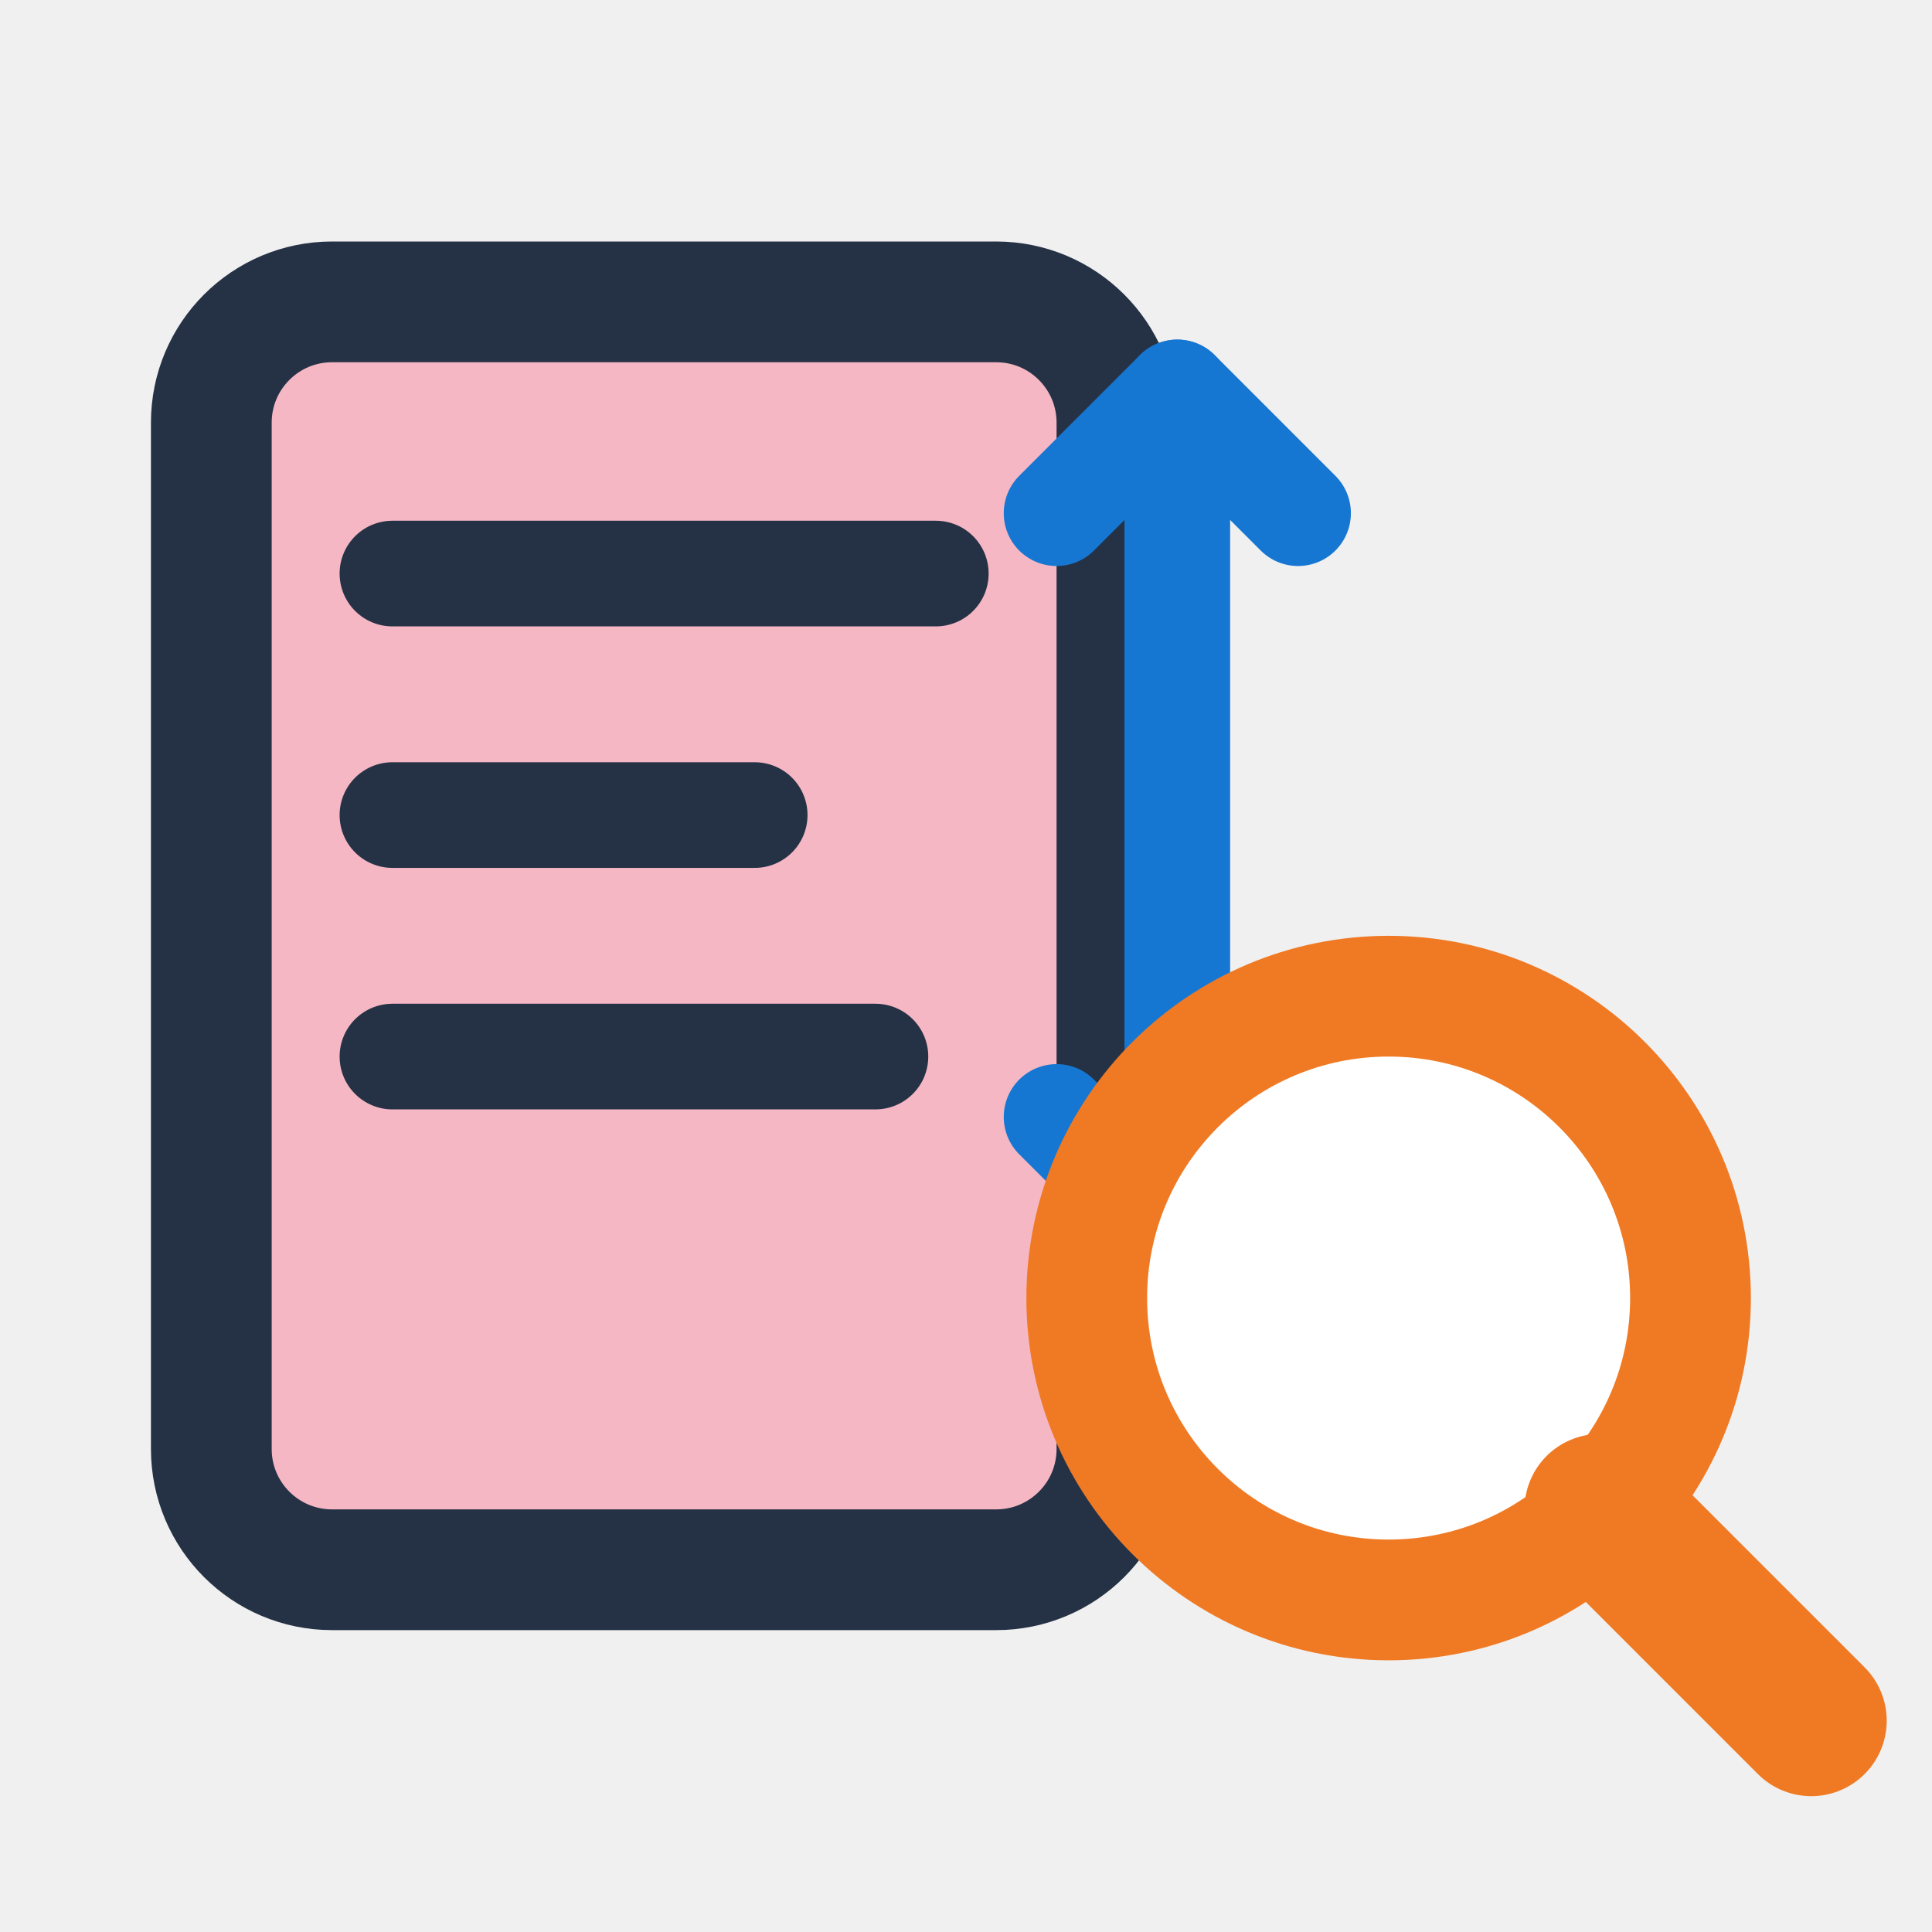
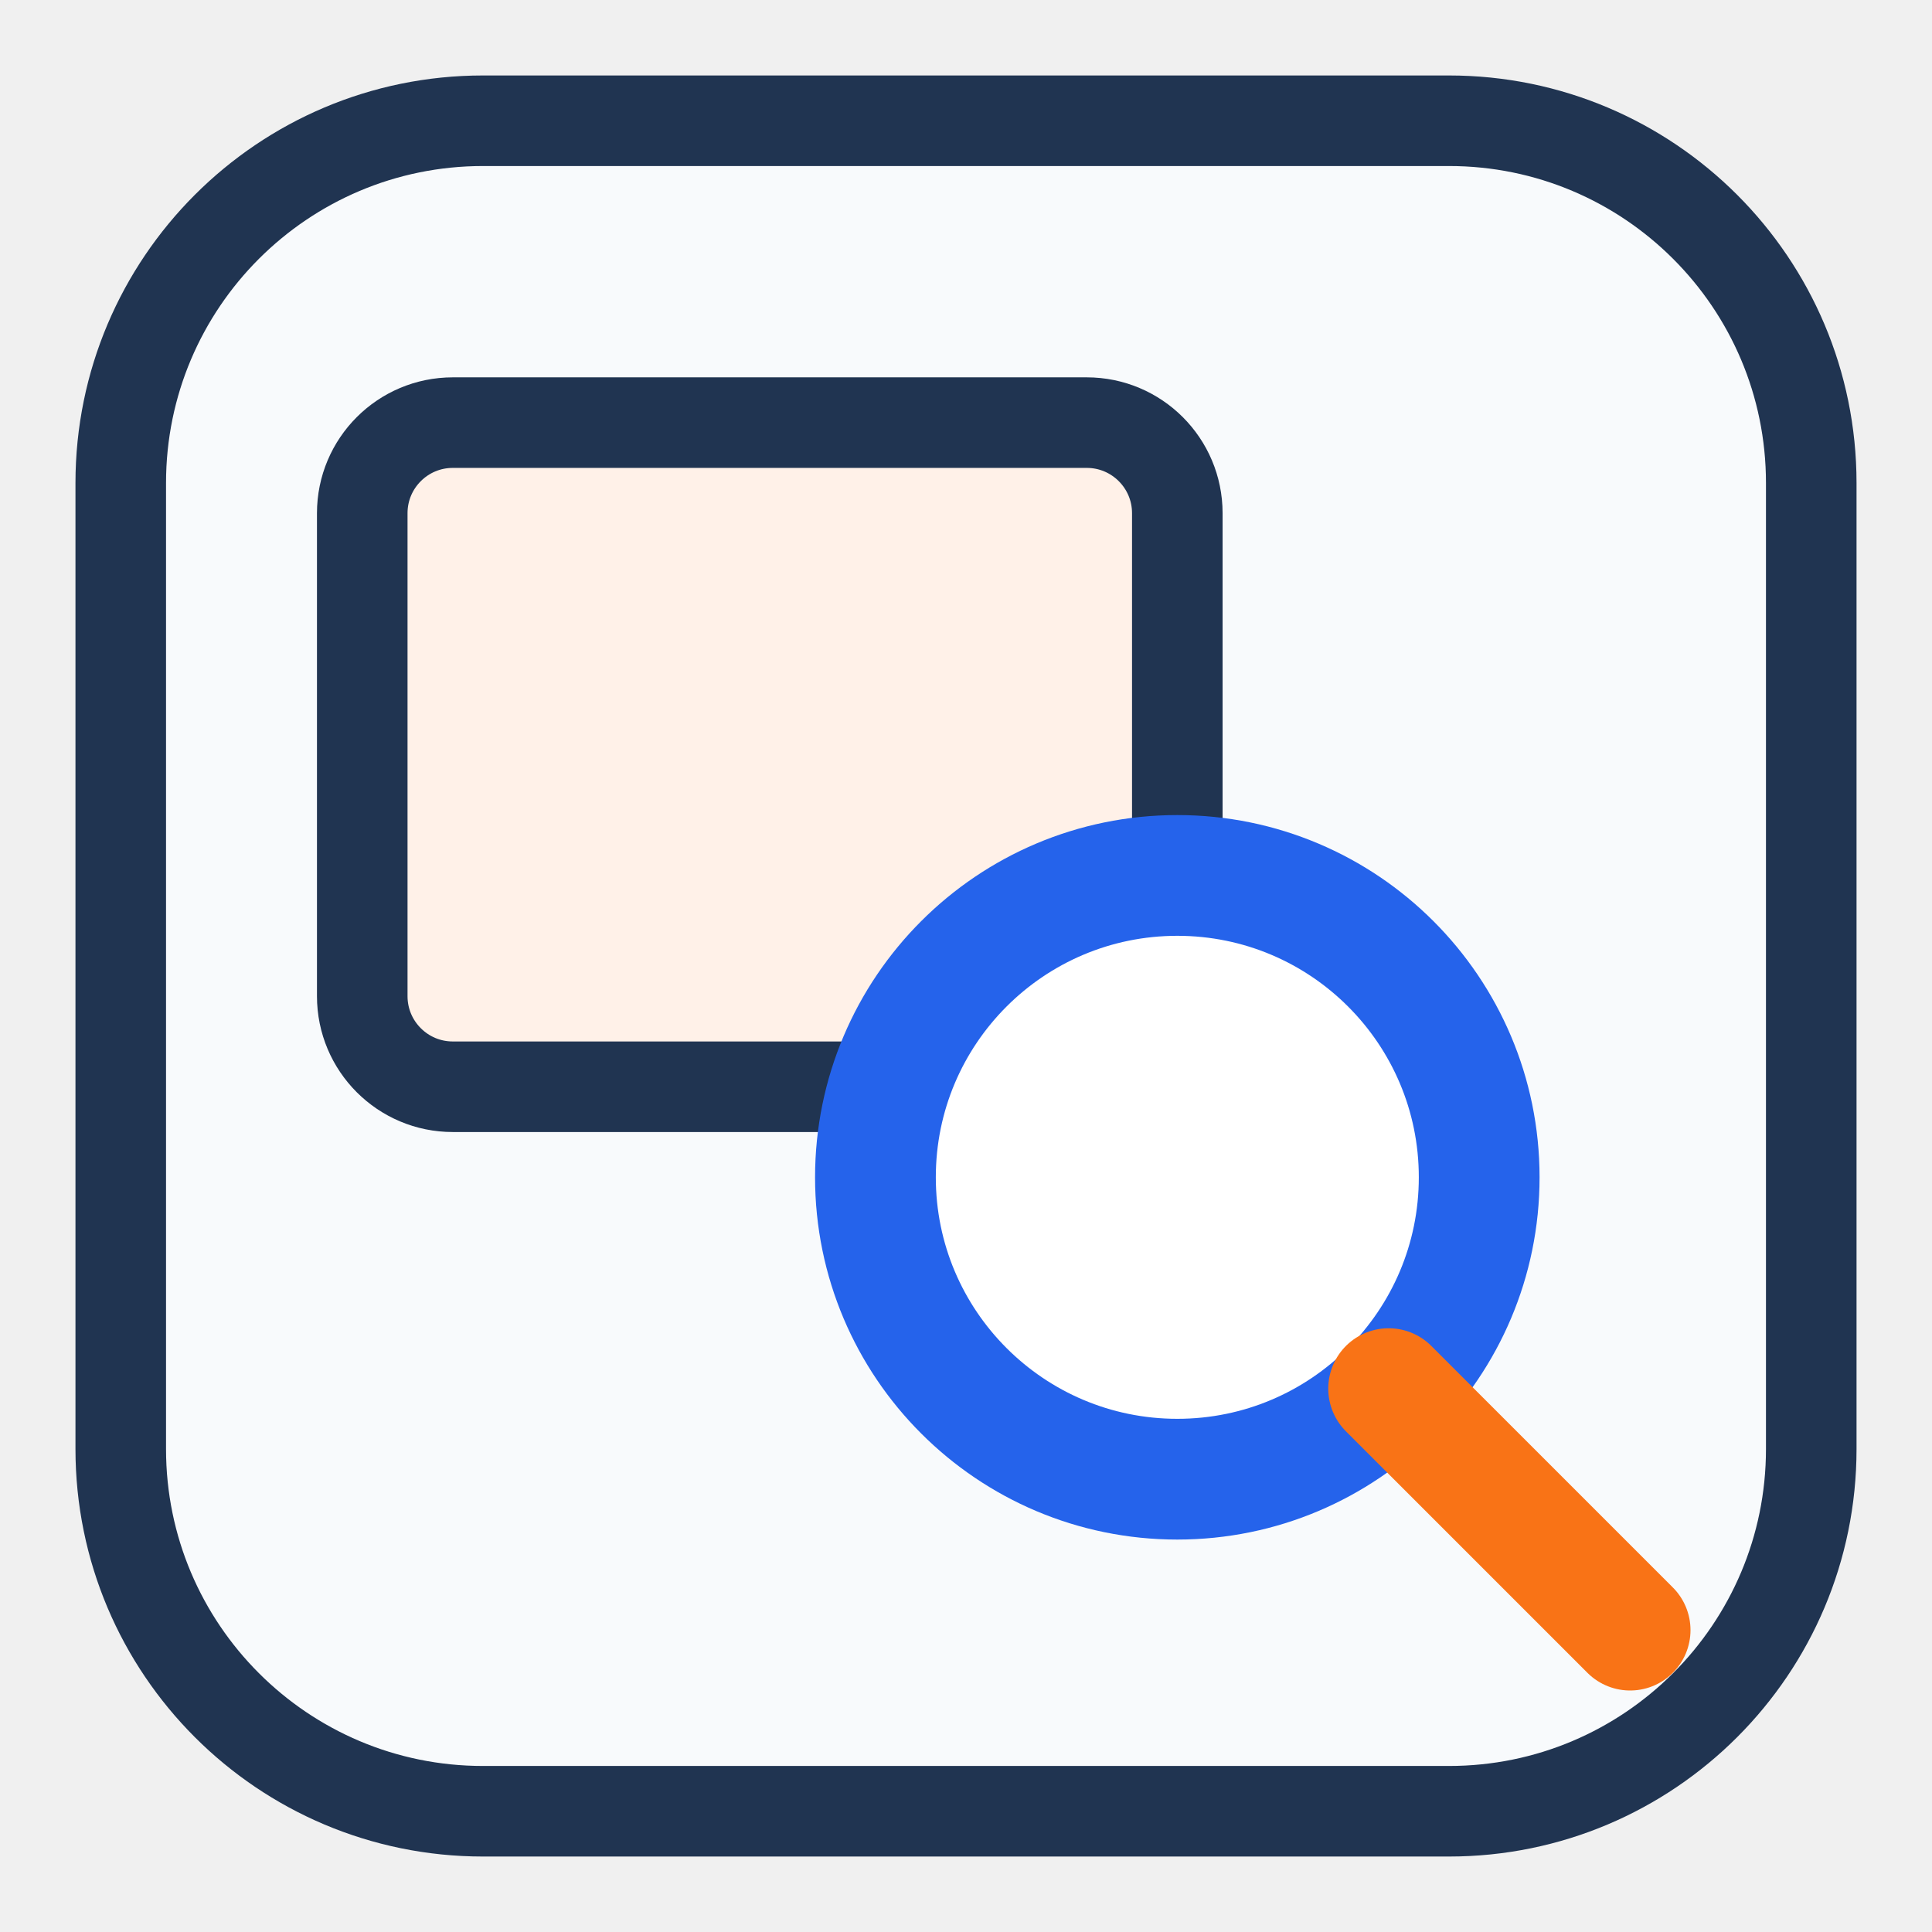
<svg xmlns="http://www.w3.org/2000/svg" viewBox="0 0 64 64">
-   <rect x="7" y="10" width="30" height="42" rx="4" fill="#f6b7c4" stroke="#253245" stroke-width="4" />
-   <path d="M13 19h18M13 27h12M13 35h16" fill="none" stroke="#253245" stroke-width="3.5" stroke-linecap="round" />
-   <path d="M39 13v28" fill="none" stroke="#1677d2" stroke-width="3.5" stroke-linecap="round" />
-   <path d="M35 17l4-4 4 4M35 37l4 4 4-4" fill="none" stroke="#1677d2" stroke-width="3.5" stroke-linecap="round" stroke-linejoin="round" />
-   <circle cx="46" cy="43" r="10" fill="#fff" stroke="#f07a24" stroke-width="4" />
-   <path d="M53 50l7 7" fill="none" stroke="#f07a24" stroke-width="5" stroke-linecap="round" />
+   <rect x="4" y="4" width="56" height="56" rx="12" fill="#f8fafc" stroke="#203451" stroke-width="3" />
+   <rect x="12" y="14" width="27" height="22" rx="3" fill="#fff1e8" stroke="#203451" stroke-width="3" />
+   <circle cx="39" cy="39" r="10" fill="#fff" stroke="#2563eb" stroke-width="4" />
+   <path d="M46 46l8 8" stroke="#f97316" stroke-width="4" stroke-linecap="round" />
</svg>
